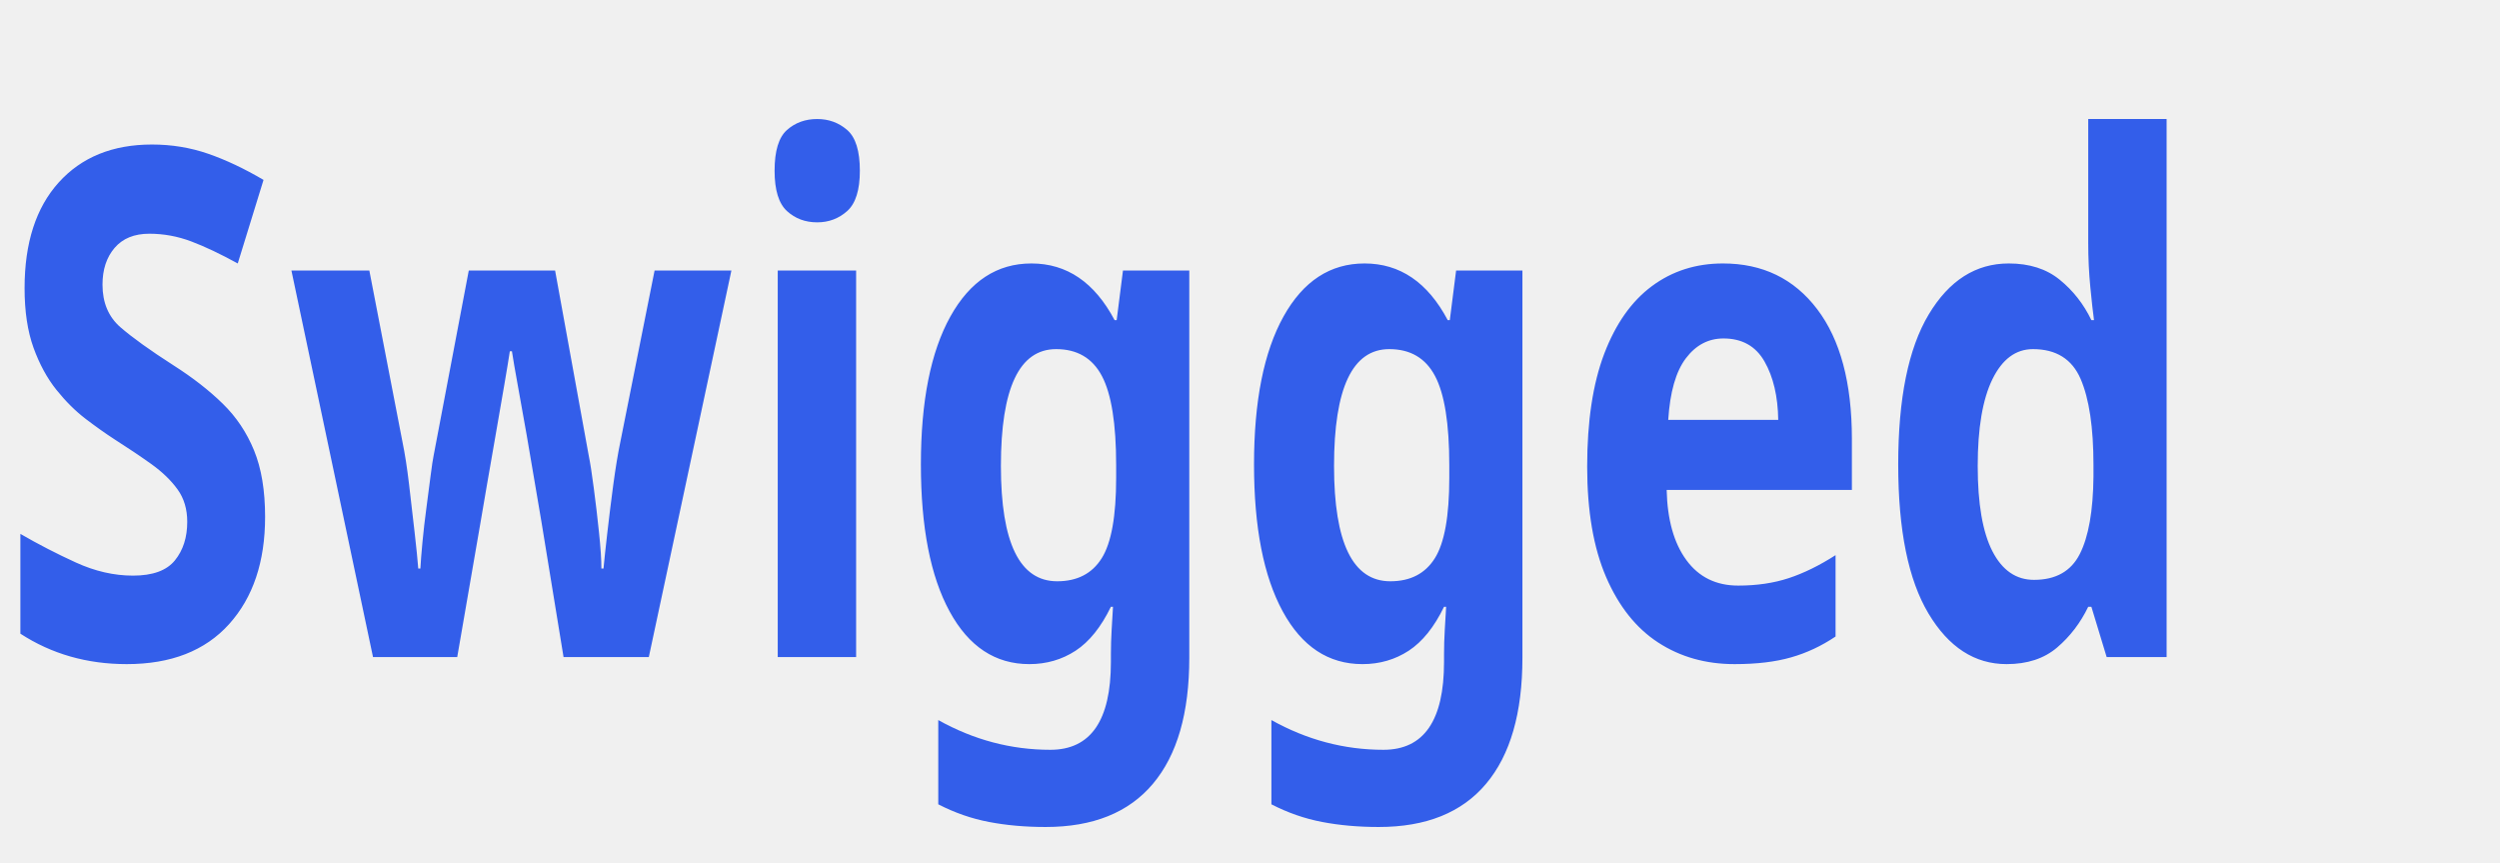
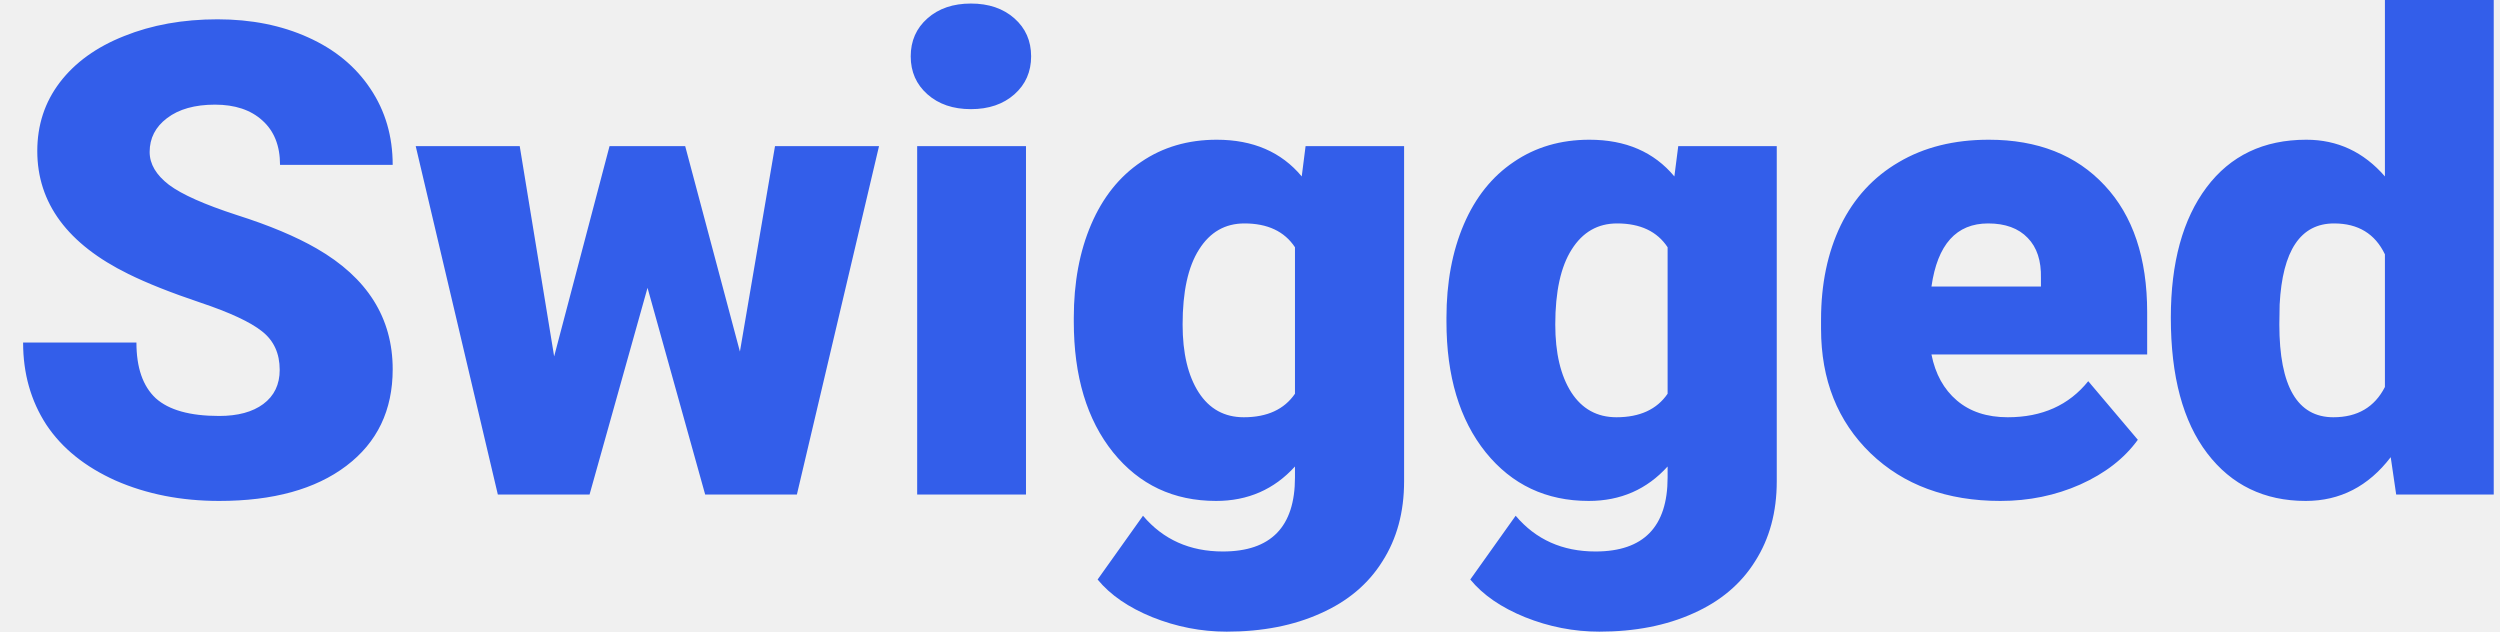
- <svg xmlns="http://www.w3.org/2000/svg" width="580" height="200" version="1.1" id="svg15">
-   <defs id="defs19" />
-   <g id="g8" transform="translate(-1015,-469.5775)">
-     <rect id="canvas_background" height="402" width="582" y="-1" x="-1" style="fill:#ffffff" />
-     <g display="none" overflow="visible" y="0" x="0" height="100%" width="100%" id="canvasGrid" style="display:none;overflow:visible">
-       <rect y="0" x="0" height="100%" width="100%" id="rect5" style="fill:url(#gridpattern);stroke-width:0" />
-     </g>
-   </g>
-   <g id="g13" transform="matrix(0.8663112,0,0,1.16488,-1.018879,-137.6173)">
-     <text font-weight="bold" xml:space="preserve" font-size="141" id="svg_1" y="249" x="0.151" style="font-weight:bold;font-size:141px;font-family:Euphoria, sans-serif;text-anchor:start;fill:#335eea;stroke:#000000;stroke-width:0">Swigged</text>
-   </g>
+ <svg xmlns="http://www.w3.org/2000/svg" width="91" height="23" viewBox="0 0 91 23" fill="none">
+   <path d="M10.181 13.465C10.181 12.863 9.966 12.395 9.536 12.059C9.115 11.723 8.368 11.375 7.298 11.016C6.228 10.656 5.353 10.309 4.673 9.973C2.462 8.887 1.357 7.395 1.357 5.496C1.357 4.551 1.63 3.719 2.177 3C2.732 2.273 3.513 1.711 4.521 1.312C5.529 0.906 6.661 0.703 7.919 0.703C9.146 0.703 10.243 0.922 11.212 1.359C12.189 1.797 12.947 2.422 13.486 3.234C14.025 4.039 14.294 4.961 14.294 6H10.193C10.193 5.305 9.978 4.766 9.548 4.383C9.126 4 8.552 3.809 7.825 3.809C7.091 3.809 6.509 3.973 6.079 4.301C5.657 4.621 5.447 5.031 5.447 5.531C5.447 5.969 5.681 6.367 6.15 6.727C6.618 7.078 7.443 7.445 8.622 7.828C9.802 8.203 10.771 8.609 11.529 9.047C13.372 10.109 14.294 11.574 14.294 13.441C14.294 14.934 13.732 16.105 12.607 16.957C11.482 17.809 9.939 18.234 7.978 18.234C6.595 18.234 5.341 17.988 4.216 17.496C3.099 16.996 2.255 16.316 1.685 15.457C1.122 14.59 0.841 13.594 0.841 12.469H4.966C4.966 13.383 5.2 14.059 5.669 14.496C6.146 14.926 6.915 15.141 7.978 15.141C8.658 15.141 9.193 14.996 9.583 14.707C9.982 14.41 10.181 13.996 10.181 13.465ZM26.933 12.797L28.21 5.32H31.996L29.007 18H25.668L23.57 10.477L21.46 18H18.121L15.132 5.32H18.918L20.171 12.973L22.187 5.32H24.941L26.933 12.797ZM37.346 18H33.385V5.32H37.346V18ZM33.15 2.051C33.15 1.488 33.353 1.027 33.76 0.668C34.166 0.309 34.693 0.129 35.342 0.129C35.99 0.129 36.517 0.309 36.924 0.668C37.33 1.027 37.533 1.488 37.533 2.051C37.533 2.613 37.33 3.074 36.924 3.434C36.517 3.793 35.99 3.973 35.342 3.973C34.693 3.973 34.166 3.793 33.76 3.434C33.353 3.074 33.15 2.613 33.15 2.051ZM39.086 11.566C39.086 10.285 39.297 9.152 39.719 8.168C40.141 7.184 40.746 6.426 41.535 5.895C42.324 5.355 43.242 5.086 44.289 5.086C45.609 5.086 46.641 5.531 47.383 6.422L47.523 5.32H51.109V17.52C51.109 18.637 50.848 19.605 50.324 20.426C49.809 21.254 49.059 21.887 48.074 22.324C47.09 22.77 45.949 22.992 44.652 22.992C43.723 22.992 42.82 22.816 41.945 22.465C41.078 22.113 40.414 21.656 39.953 21.094L41.605 18.773C42.34 19.641 43.309 20.074 44.512 20.074C46.262 20.074 47.137 19.176 47.137 17.379V16.98C46.379 17.816 45.422 18.234 44.266 18.234C42.719 18.234 41.469 17.645 40.516 16.465C39.562 15.277 39.086 13.691 39.086 11.707V11.566ZM43.047 11.812C43.047 12.852 43.242 13.676 43.633 14.285C44.023 14.887 44.57 15.188 45.273 15.188C46.125 15.188 46.746 14.902 47.137 14.332V9C46.754 8.422 46.141 8.133 45.297 8.133C44.594 8.133 44.043 8.449 43.645 9.082C43.246 9.707 43.047 10.617 43.047 11.812ZM52.651 11.566C52.651 10.285 52.862 9.152 53.283 8.168C53.705 7.184 54.311 6.426 55.1 5.895C55.889 5.355 56.807 5.086 57.854 5.086C59.174 5.086 60.205 5.531 60.947 6.422L61.088 5.32H64.674V17.52C64.674 18.637 64.412 19.605 63.889 20.426C63.373 21.254 62.623 21.887 61.639 22.324C60.654 22.77 59.514 22.992 58.217 22.992C57.287 22.992 56.385 22.816 55.51 22.465C54.643 22.113 53.979 21.656 53.518 21.094L55.17 18.773C55.904 19.641 56.873 20.074 58.076 20.074C59.826 20.074 60.701 19.176 60.701 17.379V16.98C59.944 17.816 58.987 18.234 57.83 18.234C56.283 18.234 55.033 17.645 54.08 16.465C53.127 15.277 52.651 13.691 52.651 11.707V11.566ZM56.612 11.812C56.612 12.852 56.807 13.676 57.197 14.285C57.588 14.887 58.135 15.188 58.838 15.188C59.69 15.188 60.311 14.902 60.701 14.332V9C60.319 8.422 59.705 8.133 58.862 8.133C58.158 8.133 57.608 8.449 57.209 9.082C56.811 9.707 56.612 10.617 56.612 11.812ZM72.813 18.234C70.868 18.234 69.293 17.656 68.09 16.5C66.887 15.336 66.286 13.824 66.286 11.965V11.637C66.286 10.34 66.524 9.195 67.001 8.203C67.485 7.211 68.188 6.445 69.11 5.906C70.032 5.359 71.126 5.086 72.391 5.086C74.172 5.086 75.579 5.641 76.61 6.75C77.641 7.852 78.157 9.391 78.157 11.367V12.902H70.305C70.446 13.613 70.754 14.172 71.231 14.578C71.707 14.984 72.325 15.188 73.082 15.188C74.332 15.188 75.309 14.75 76.012 13.875L77.817 16.008C77.325 16.688 76.626 17.23 75.719 17.637C74.821 18.035 73.852 18.234 72.813 18.234ZM72.368 8.133C71.211 8.133 70.524 8.898 70.305 10.43H74.29V10.125C74.305 9.492 74.145 9.004 73.809 8.66C73.473 8.309 72.993 8.133 72.368 8.133ZM79.018 11.566C79.018 9.559 79.452 7.977 80.319 6.82C81.186 5.664 82.397 5.086 83.952 5.086C85.085 5.086 86.038 5.531 86.811 6.422V0H90.772V18H87.221L87.022 16.641C86.21 17.703 85.178 18.234 83.928 18.234C82.421 18.234 81.225 17.656 80.343 16.5C79.46 15.344 79.018 13.699 79.018 11.566ZM82.968 11.812C82.968 14.062 83.624 15.188 84.936 15.188C85.811 15.188 86.436 14.82 86.811 14.086V9.258C86.452 8.508 85.835 8.133 84.96 8.133C83.741 8.133 83.081 9.117 82.979 11.086L82.968 11.812Z" fill="#335EEA" />
</svg>
